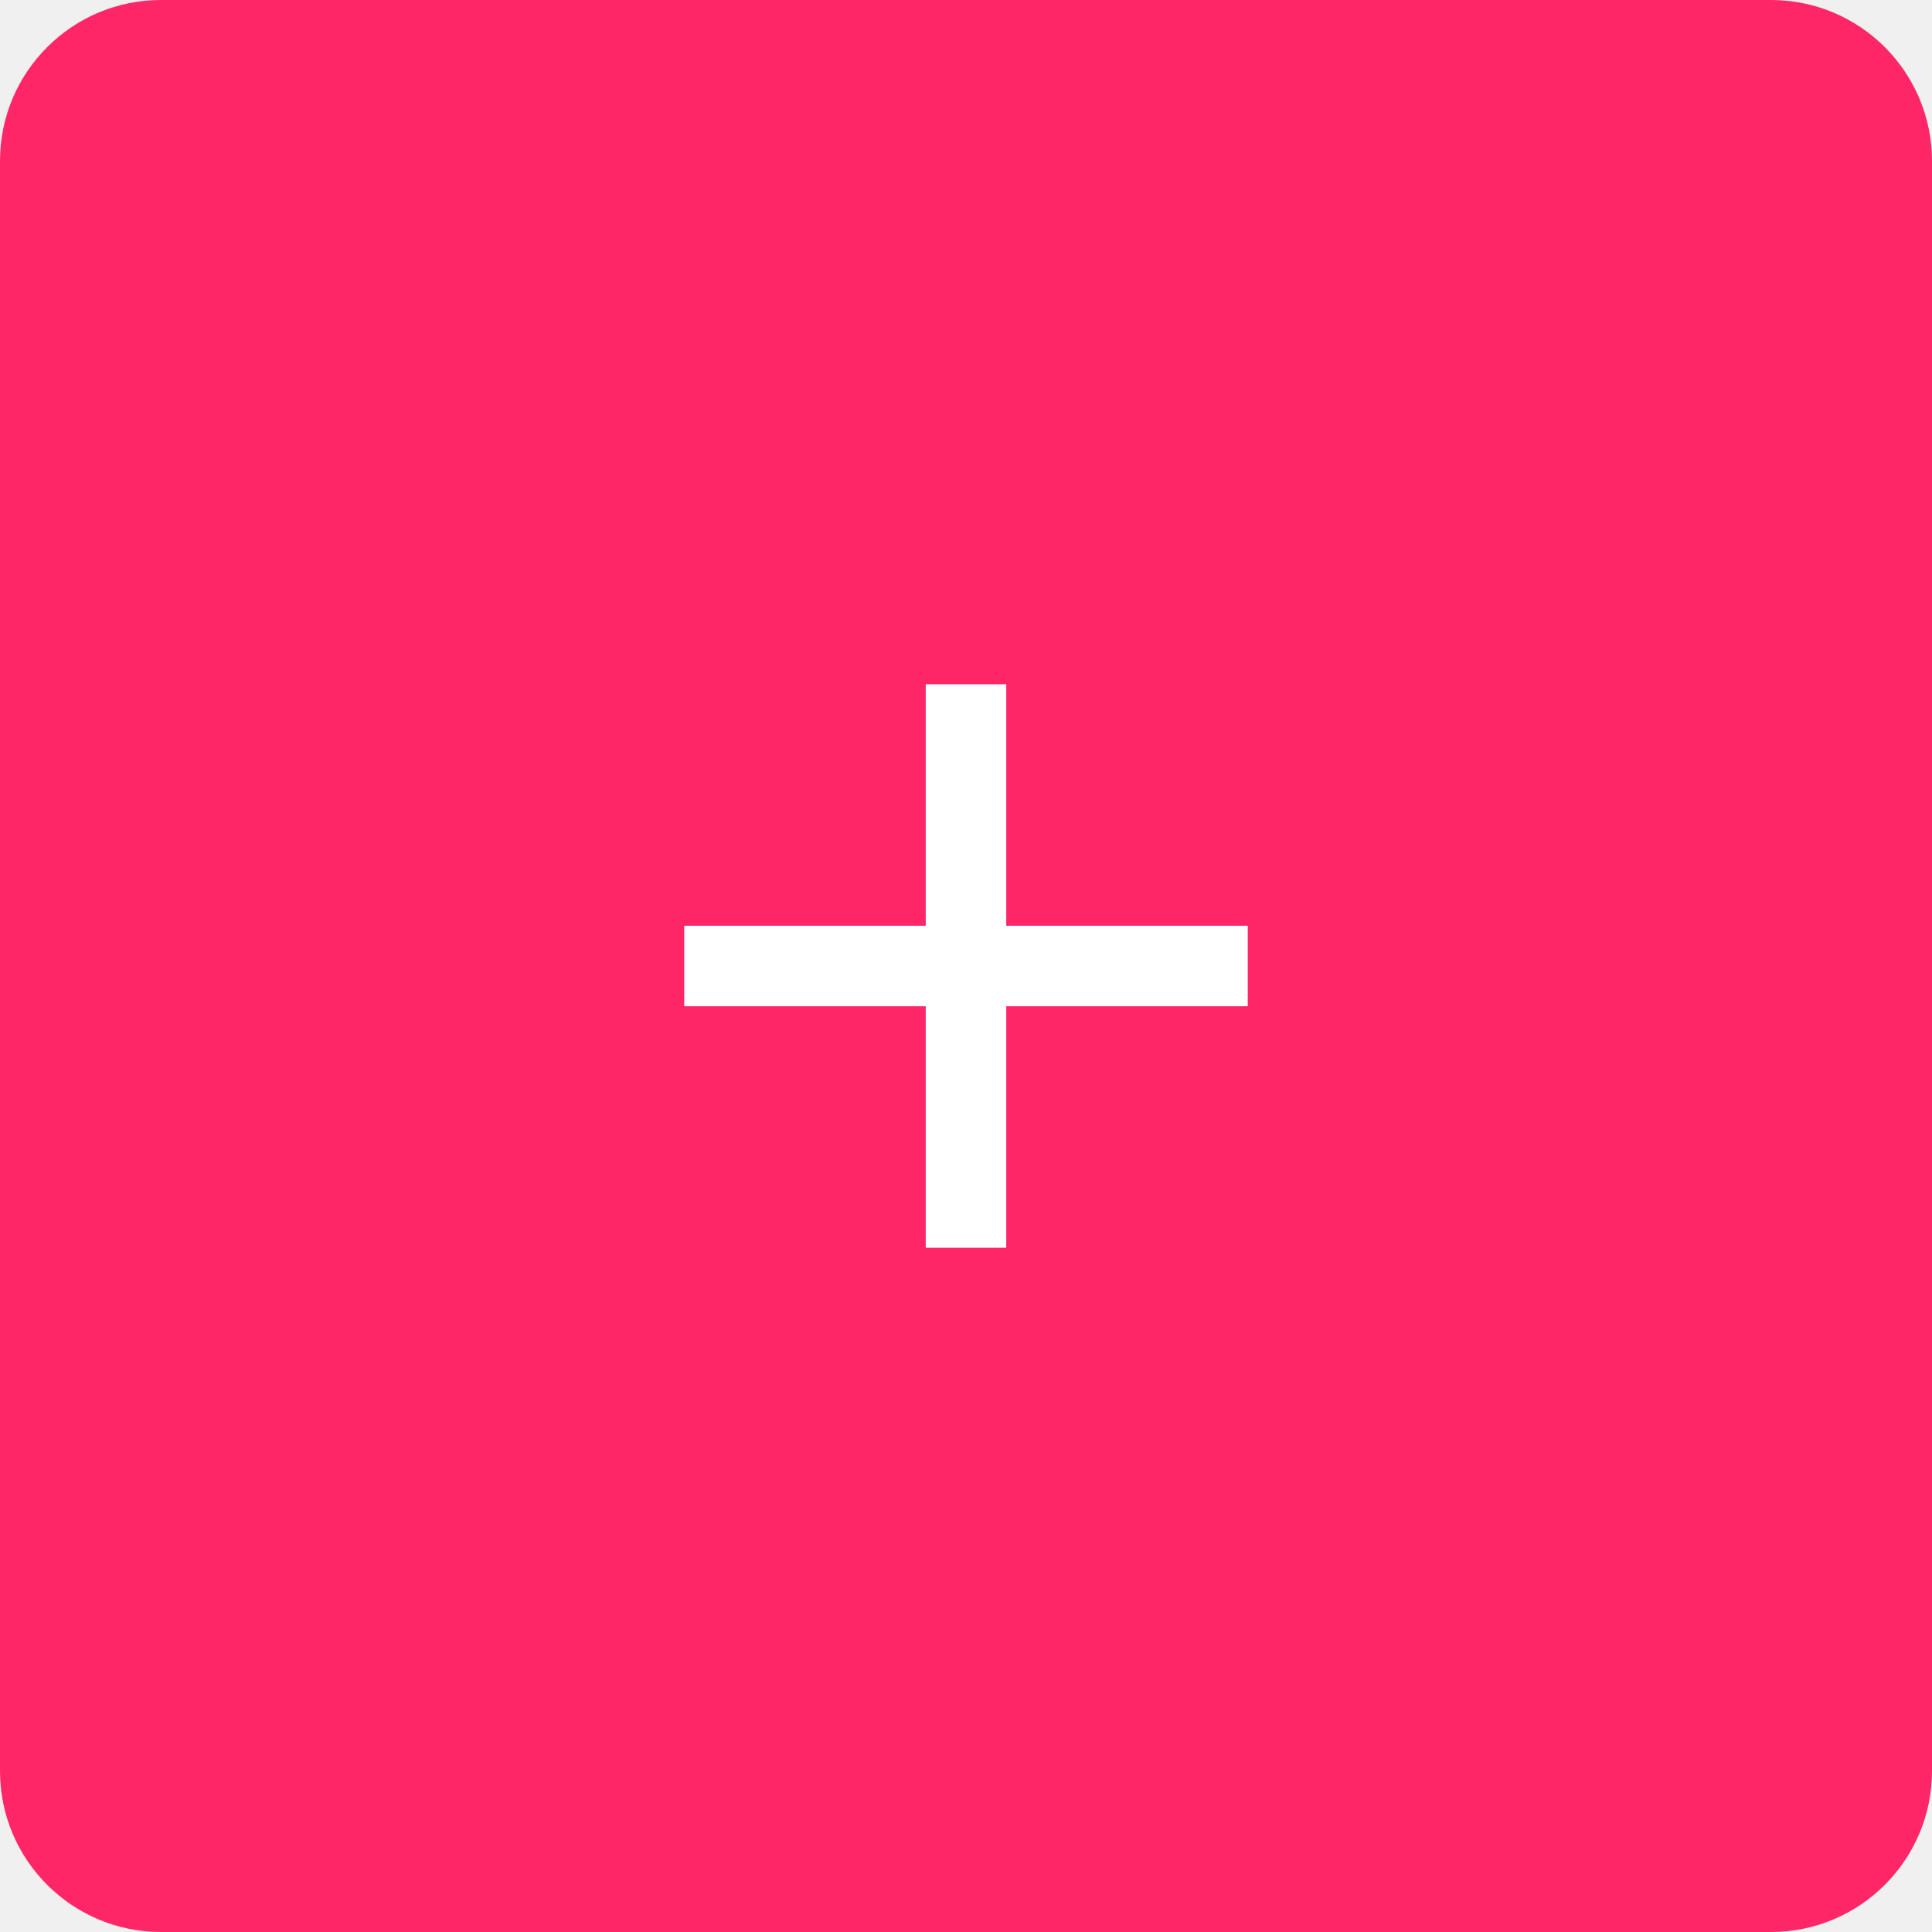
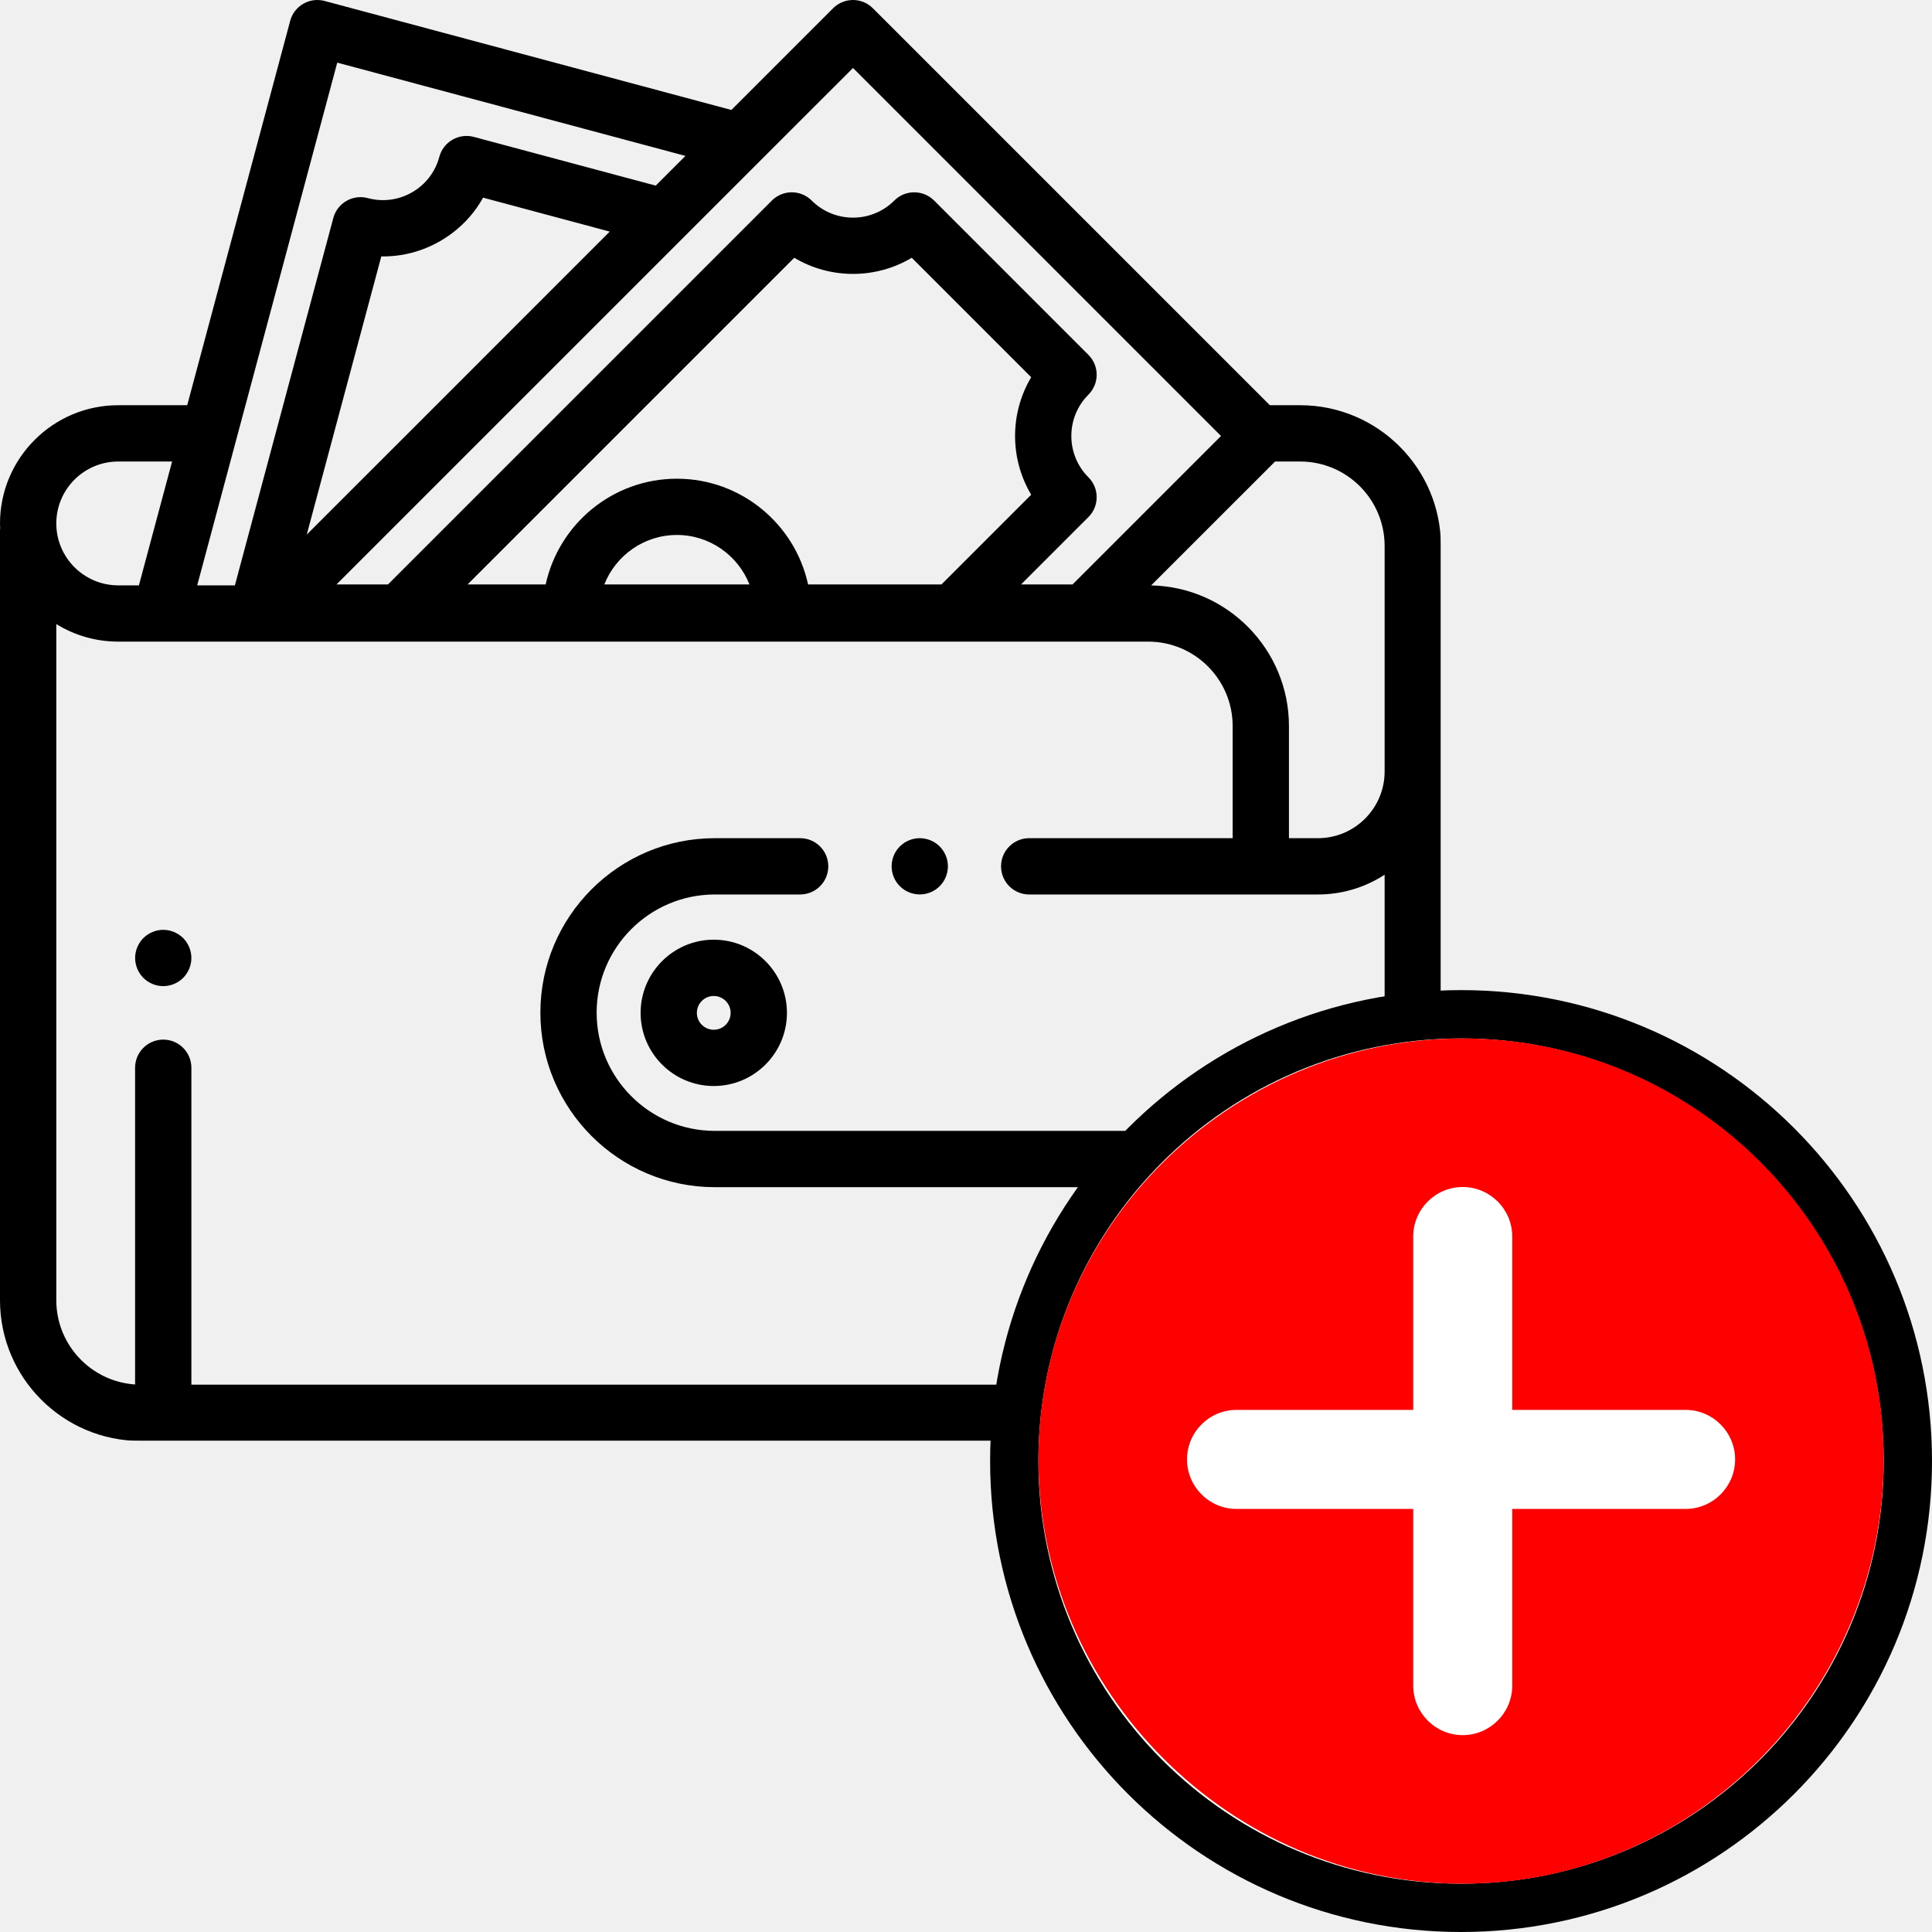
- <svg xmlns="http://www.w3.org/2000/svg" width="48" height="48" viewBox="0 0 48 48" fill="none">
-   <rect width="48" height="48" rx="4" fill="#FF2667" />
-   <path d="M31 25H25V31H23V25H17V23H23V17H25V23H31V25Z" fill="white" />
+ <svg xmlns="http://www.w3.org/2000/svg" width="50" height="50" viewBox="0 0 50 50" fill="none">
+   <g clip-path="url(#clip0)">
+     <g clip-path="url(#clip1)">
+       <path d="M18.472 24.319C17.428 24.319 16.579 25.169 16.579 26.213C16.579 27.257 17.428 28.106 18.472 28.106C19.516 28.106 20.366 27.257 20.366 26.213C20.366 25.169 19.517 24.319 18.472 24.319ZM18.472 26.65C18.231 26.65 18.035 26.454 18.035 26.213C18.035 25.972 18.231 25.776 18.472 25.776C18.713 25.776 18.909 25.972 18.909 26.213C18.909 26.454 18.713 26.65 18.472 26.65Z" fill="black" />
+       <path d="M24.318 21.905C24.183 21.77 23.995 21.692 23.803 21.692C23.612 21.692 23.424 21.77 23.288 21.905C23.152 22.041 23.075 22.229 23.075 22.42C23.075 22.612 23.152 22.8 23.288 22.935C23.424 23.071 23.612 23.148 23.803 23.148C23.995 23.148 24.183 23.071 24.318 22.935C24.454 22.8 24.532 22.612 24.532 22.42C24.532 22.229 24.454 22.041 24.318 21.905Z" fill="black" />
+       <mask id="path-3-inside-1" fill="white">
+         <path d="M33.649 10.487H32.864L22.59 0.214C22.306 -0.071 21.845 -0.071 21.56 0.214L18.928 2.846L8.402 0.025C8.013 -0.079 7.614 0.151 7.51 0.54L4.845 10.487H3.059C1.373 10.487 0 11.86 0 13.546C0 13.587 0.002 13.627 0.004 13.667C0.002 13.687 0 13.707 0 13.727V33.65C0 35.658 1.634 37.292 3.642 37.292H29.716C29.728 37.292 29.739 37.291 29.75 37.291H33.649C35.657 37.291 37.291 35.657 37.291 33.649V14.129C37.291 12.121 35.657 10.487 33.649 10.487ZM32.999 11.944H33.649C34.854 11.944 35.834 12.924 35.834 14.129V19.966C35.834 20.918 35.06 21.692 34.108 21.692H33.358V18.79C33.358 16.808 31.765 15.191 29.792 15.15L32.999 11.944ZM19.661 4.173C19.661 4.173 19.661 4.173 19.661 4.173L22.076 1.759L31.6 11.283L27.758 15.125H26.425L28.168 13.382C28.453 13.098 28.453 12.636 28.168 12.352C27.579 11.762 27.579 10.803 28.168 10.214C28.453 9.929 28.453 9.468 28.168 9.184L24.175 5.19C23.89 4.906 23.429 4.906 23.145 5.19C22.555 5.78 21.596 5.78 21.006 5.19C20.722 4.906 20.261 4.906 19.976 5.19L10.041 15.125H8.709L19.661 4.173ZM17.518 12.389C15.855 12.389 14.462 13.563 14.122 15.125H12.101L20.555 6.671C21.488 7.228 22.663 7.228 23.596 6.671L26.687 9.763C26.131 10.696 26.131 11.87 26.687 12.803L24.365 15.125H20.913C20.573 13.563 19.18 12.389 17.518 12.389ZM19.396 15.125H15.64C15.935 14.377 16.666 13.845 17.518 13.845C18.37 13.845 19.1 14.377 19.396 15.125ZM7.939 13.835L9.868 6.636C10.397 6.645 10.923 6.51 11.394 6.238C11.865 5.965 12.245 5.579 12.502 5.115L15.78 5.994L11.024 10.751L7.939 13.835ZM8.728 1.621L17.739 4.035L16.97 4.804L12.262 3.543C12.076 3.493 11.877 3.519 11.71 3.616C11.543 3.712 11.42 3.871 11.37 4.058C11.266 4.448 11.016 4.774 10.666 4.976C10.316 5.178 9.909 5.232 9.518 5.127C9.13 5.023 8.73 5.254 8.626 5.642L6.079 15.149H5.104L8.728 1.621ZM3.059 11.944H4.454L3.595 15.149H3.059C2.176 15.149 1.457 14.43 1.457 13.546C1.457 12.663 2.176 11.944 3.059 11.944ZM35.834 33.649C35.834 34.854 34.854 35.834 33.649 35.834H32.628C33.086 35.225 33.358 34.469 33.358 33.65V30.724H33.795C34.556 30.724 35.26 30.479 35.834 30.065V33.649ZM35.834 27.228C35.834 28.352 34.919 29.267 33.795 29.267H18.5C16.813 29.267 15.441 27.895 15.441 26.208C15.441 24.521 16.813 23.149 18.5 23.149H20.707C21.11 23.149 21.436 22.823 21.436 22.421C21.436 22.018 21.11 21.692 20.707 21.692H18.5C16.01 21.692 13.985 23.718 13.985 26.208C13.985 28.698 16.01 30.724 18.5 30.724H31.901V33.65C31.901 34.843 30.939 35.817 29.75 35.835H4.953V27.633C4.953 27.231 4.627 26.905 4.225 26.905C3.823 26.905 3.496 27.231 3.496 27.633V35.83C2.359 35.754 1.457 34.806 1.457 33.65V16.151C1.923 16.439 2.472 16.605 3.059 16.605H29.716C30.921 16.605 31.901 17.585 31.901 18.79V21.692H26.635C26.233 21.692 25.907 22.019 25.907 22.421C25.907 22.823 26.233 23.149 26.635 23.149H34.108C34.744 23.149 35.337 22.961 35.834 22.638V27.228Z" />
+       </mask>
+       <path d="M33.649 10.487H32.864L22.59 0.214C22.306 -0.071 21.845 -0.071 21.56 0.214L18.928 2.846L8.402 0.025C8.013 -0.079 7.614 0.151 7.51 0.54L4.845 10.487H3.059C1.373 10.487 0 11.86 0 13.546C0 13.587 0.002 13.627 0.004 13.667C0.002 13.687 0 13.707 0 13.727V33.65C0 35.658 1.634 37.292 3.642 37.292H29.716C29.728 37.292 29.739 37.291 29.75 37.291H33.649C35.657 37.291 37.291 35.657 37.291 33.649V14.129C37.291 12.121 35.657 10.487 33.649 10.487ZM32.999 11.944H33.649C34.854 11.944 35.834 12.924 35.834 14.129V19.966C35.834 20.918 35.06 21.692 34.108 21.692H33.358V18.79C33.358 16.808 31.765 15.191 29.792 15.15L32.999 11.944ZM19.661 4.173C19.661 4.173 19.661 4.173 19.661 4.173L22.076 1.759L31.6 11.283L27.758 15.125H26.425L28.168 13.382C28.453 13.098 28.453 12.636 28.168 12.352C27.579 11.762 27.579 10.803 28.168 10.214C28.453 9.929 28.453 9.468 28.168 9.184L24.175 5.19C23.89 4.906 23.429 4.906 23.145 5.19C22.555 5.78 21.596 5.78 21.006 5.19C20.722 4.906 20.261 4.906 19.976 5.19L10.041 15.125H8.709L19.661 4.173ZM17.518 12.389C15.855 12.389 14.462 13.563 14.122 15.125H12.101L20.555 6.671C21.488 7.228 22.663 7.228 23.596 6.671L26.687 9.763C26.131 10.696 26.131 11.87 26.687 12.803L24.365 15.125H20.913C20.573 13.563 19.18 12.389 17.518 12.389ZM19.396 15.125H15.64C15.935 14.377 16.666 13.845 17.518 13.845C18.37 13.845 19.1 14.377 19.396 15.125ZM7.939 13.835L9.868 6.636C10.397 6.645 10.923 6.51 11.394 6.238C11.865 5.965 12.245 5.579 12.502 5.115L15.78 5.994L11.024 10.751L7.939 13.835ZM8.728 1.621L17.739 4.035L16.97 4.804L12.262 3.543C12.076 3.493 11.877 3.519 11.71 3.616C11.543 3.712 11.42 3.871 11.37 4.058C11.266 4.448 11.016 4.774 10.666 4.976C10.316 5.178 9.909 5.232 9.518 5.127C9.13 5.023 8.73 5.254 8.626 5.642L6.079 15.149H5.104L8.728 1.621ZM3.059 11.944H4.454L3.595 15.149H3.059C2.176 15.149 1.457 14.43 1.457 13.546C1.457 12.663 2.176 11.944 3.059 11.944ZM35.834 33.649C35.834 34.854 34.854 35.834 33.649 35.834H32.628C33.086 35.225 33.358 34.469 33.358 33.65V30.724H33.795C34.556 30.724 35.26 30.479 35.834 30.065V33.649ZM35.834 27.228C35.834 28.352 34.919 29.267 33.795 29.267H18.5C16.813 29.267 15.441 27.895 15.441 26.208C15.441 24.521 16.813 23.149 18.5 23.149H20.707C21.11 23.149 21.436 22.823 21.436 22.421C21.436 22.018 21.11 21.692 20.707 21.692H18.5C16.01 21.692 13.985 23.718 13.985 26.208C13.985 28.698 16.01 30.724 18.5 30.724H31.901V33.65C31.901 34.843 30.939 35.817 29.75 35.835H4.953V27.633C4.953 27.231 4.627 26.905 4.225 26.905C3.823 26.905 3.496 27.231 3.496 27.633V35.83C2.359 35.754 1.457 34.806 1.457 33.65V16.151C1.923 16.439 2.472 16.605 3.059 16.605H29.716C30.921 16.605 31.901 17.585 31.901 18.79V21.692H26.635C26.233 21.692 25.907 22.019 25.907 22.421C25.907 22.823 26.233 23.149 26.635 23.149H34.108C34.744 23.149 35.337 22.961 35.834 22.638V27.228Z" fill="black" stroke="black" stroke-width="20" mask="url(#path-3-inside-1)" />
+       <path d="M4.74 24.277C4.604 24.142 4.416 24.064 4.225 24.064C4.033 24.064 3.845 24.142 3.71 24.277C3.575 24.413 3.497 24.601 3.497 24.792C3.497 24.984 3.575 25.172 3.71 25.307C3.845 25.443 4.033 25.521 4.225 25.521C4.416 25.521 4.604 25.443 4.74 25.307C4.875 25.172 4.953 24.984 4.953 24.792C4.953 24.601 4.875 24.413 4.74 24.277Z" fill="black" />
+     </g>
+     <circle cx="37.812" cy="37.812" r="12.188" fill="black" />
+     <g clip-path="url(#clip2)">
+       <ellipse cx="37.812" cy="37.812" rx="10.938" ry="10.938" fill="white" />
+       <path d="M37.855 26.875C31.848 26.875 26.875 31.762 26.875 37.77C26.875 43.777 31.848 48.75 37.855 48.75C43.863 48.75 48.75 43.777 48.75 37.77C48.75 31.762 43.863 26.875 37.855 26.875ZM43.623 39.051H39.137V43.623C39.137 44.33 38.562 44.905 37.855 44.905C37.149 44.905 36.574 44.33 36.574 43.623V39.051H32.002C31.295 39.051 30.72 38.476 30.72 37.77C30.72 37.063 31.295 36.488 32.002 36.488H36.574V32.002C36.574 31.295 37.149 30.72 37.855 30.72C38.562 30.72 39.137 31.295 39.137 32.002V36.488H43.623C44.329 36.488 44.905 37.063 44.905 37.77C44.905 38.476 44.329 39.051 43.623 39.051Z" fill="#FF0000" />
+     </g>
+   </g>
+   <defs>
+     <clipPath id="clip0">
+       <rect width="50" height="50" fill="white" />
+     </clipPath>
+     <clipPath id="clip1">
+       <rect width="37.292" height="37.292" fill="white" />
+     </clipPath>
+     <clipPath id="clip2">
+       <rect width="21.875" height="21.875" fill="white" transform="translate(26.875 26.875)" />
+     </clipPath>
+   </defs>
</svg>
